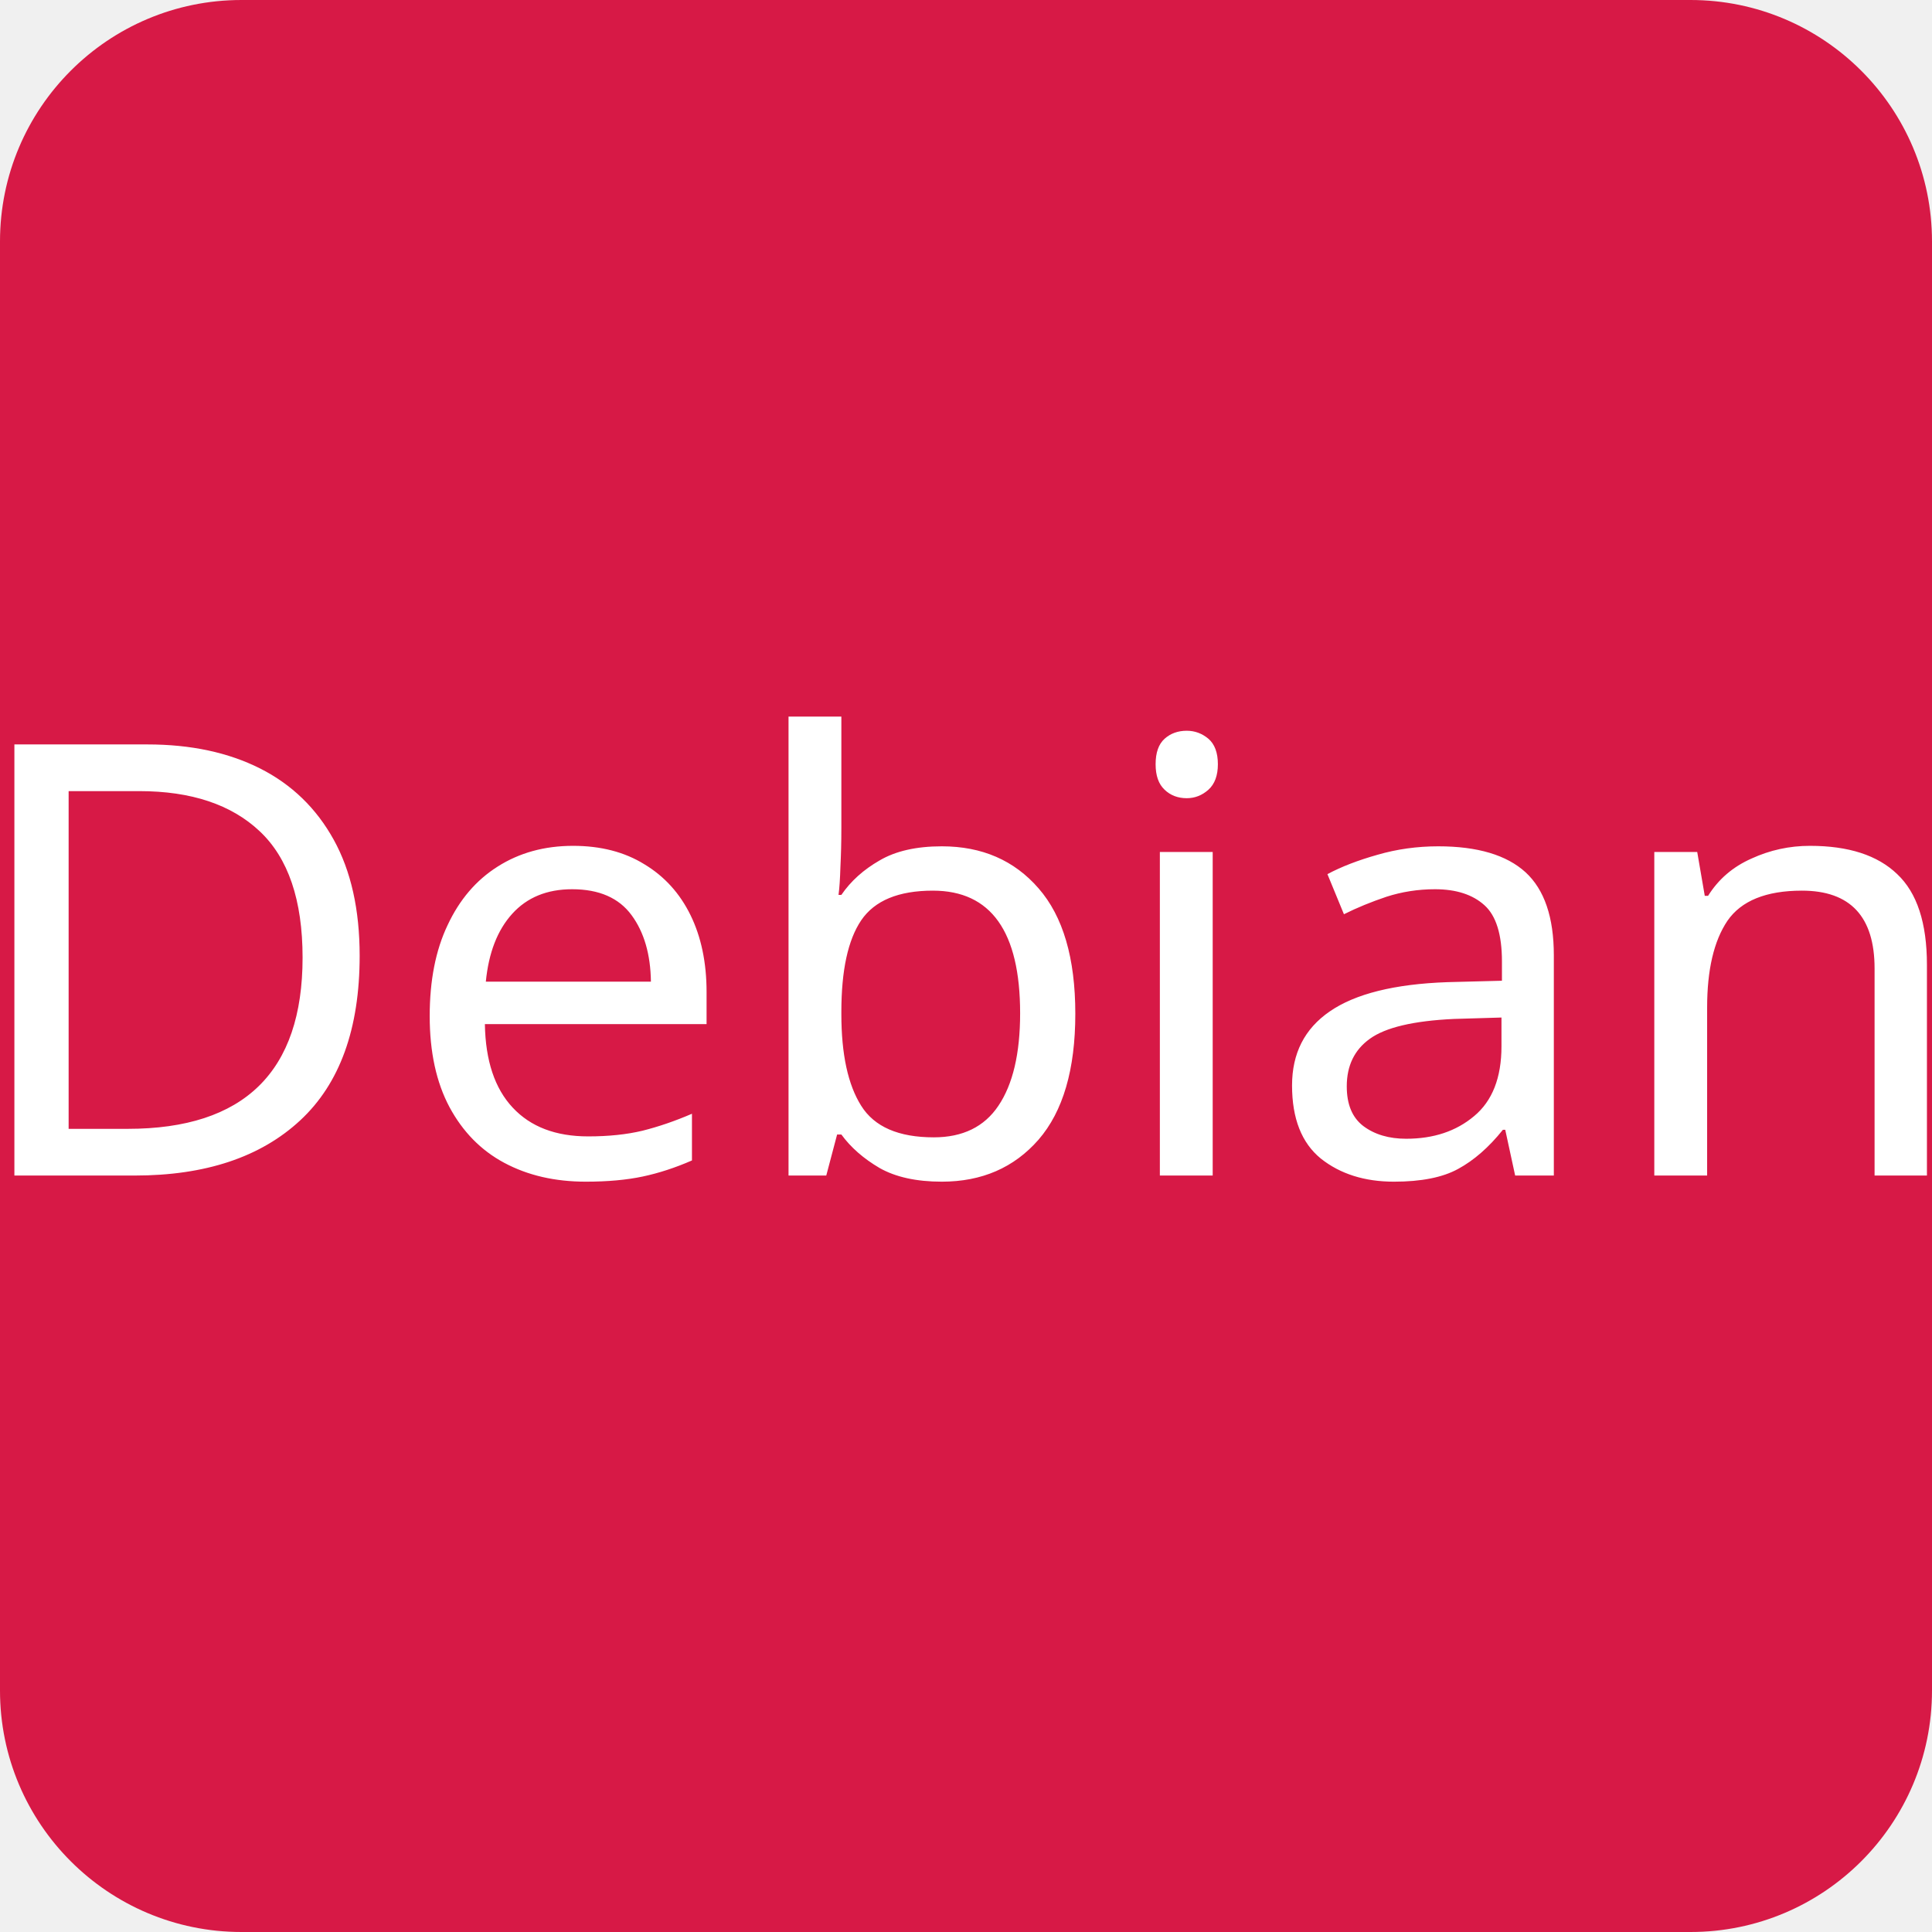
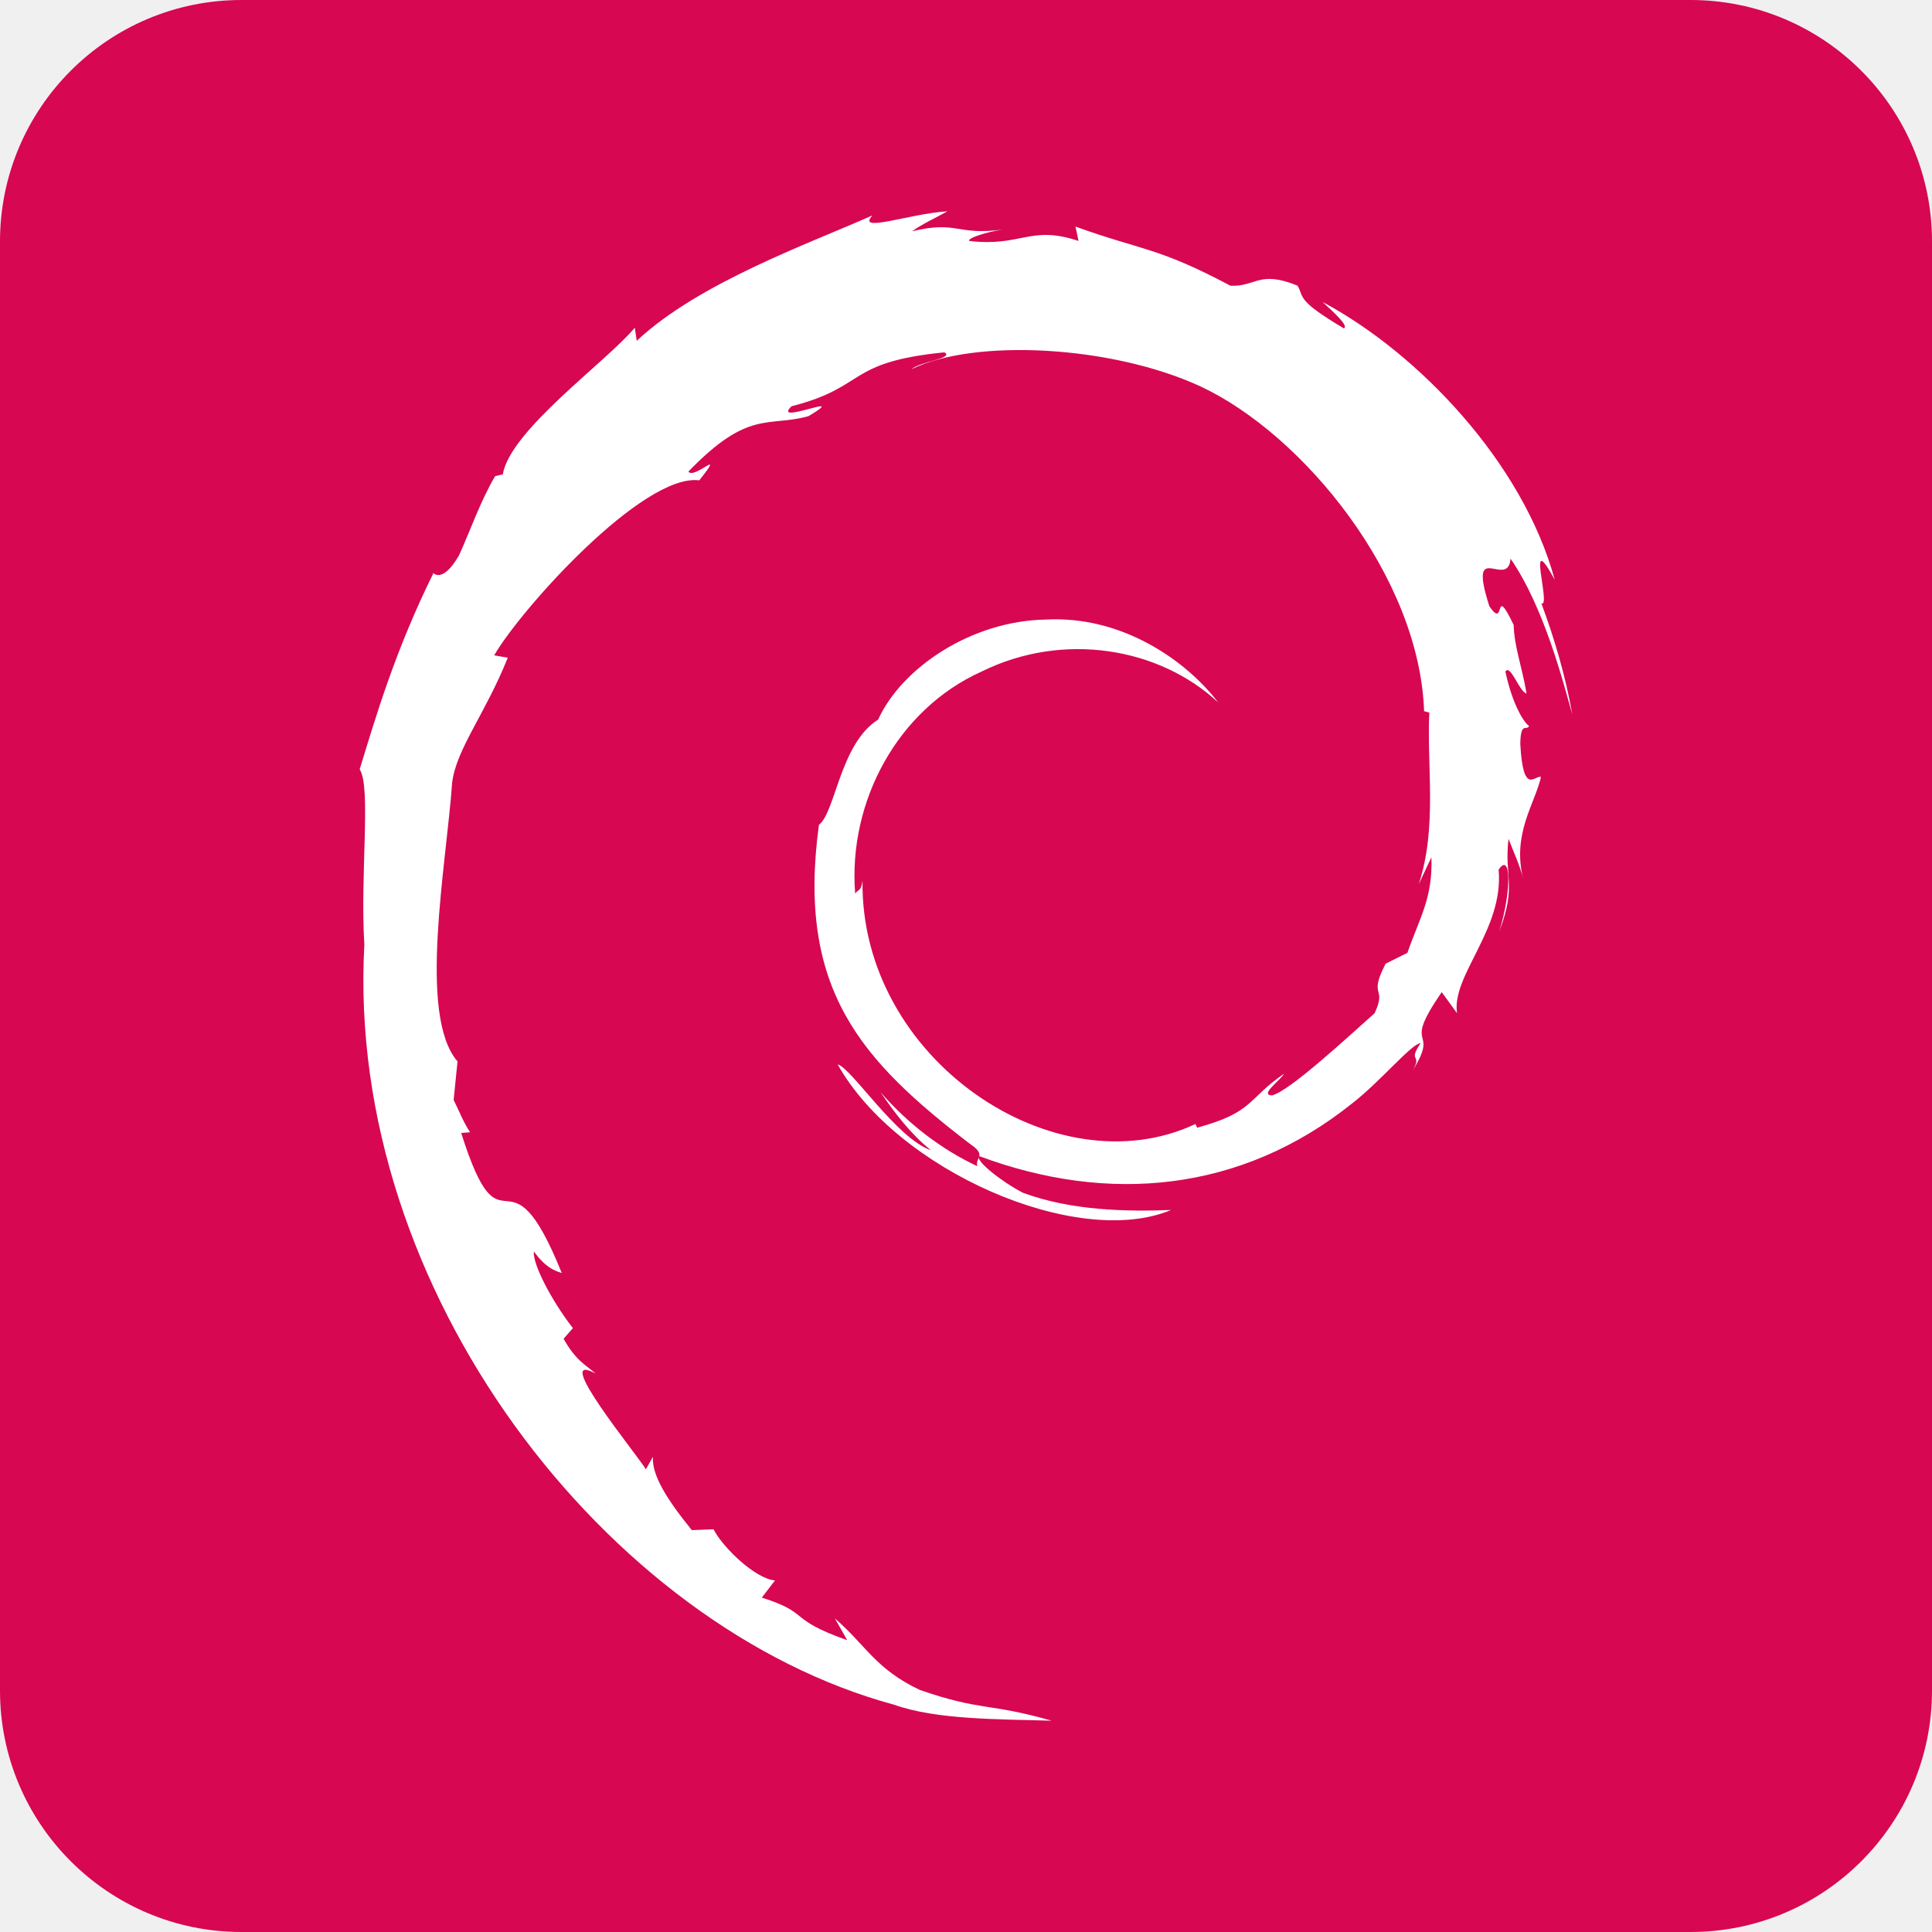
- <svg xmlns="http://www.w3.org/2000/svg" width="64" height="64" viewBox="0 0 64 64">
-   <rect width="64" height="64" rx="8" fill="#D71946" />
-   <text x="50%" y="50%" dominant-baseline="middle" text-anchor="middle" font-family="sans-serif" font-size="20" fill="white">Debian</text>
+ <svg xmlns="http://www.w3.org/2000/svg" enable-background="new 0 0 515.91 728.5" height="512" id="Layer_1" version="1.1" viewBox="0 0 512 512" width="512" xml:space="preserve">
+   <rect x="0" y="0" width="512" height="512" rx="64" ry="64" style="fill:#d70751;fill-opacity:1;stroke:none" />
+   <defs id="defs7" />
+   <g id="g4281" transform="translate(1.5e-5,0)">
+     <path d="m 379.338,227.203 c 0.402,10.793 -3.15,16.038 -6.362,25.313 l -5.776,2.873 c -4.722,9.176 0.469,5.826 -2.913,13.121 -7.38,6.554 -22.364,20.501 -27.162,21.779 -3.507,-0.076 2.372,-4.137 3.141,-5.723 -9.869,6.773 -7.921,10.168 -23.017,14.291 l -0.438,-0.987 c -37.214,17.513 -88.912,-17.186 -88.233,-64.524 -0.393,3.002 -1.13,2.252 -1.952,3.458 -1.921,-24.352 11.249,-48.812 33.461,-58.814 21.725,-10.749 47.195,-6.344 62.746,8.171 -8.542,-11.195 -25.559,-23.066 -45.711,-21.967 -19.751,0.322 -38.233,12.871 -44.398,26.501 -10.115,6.366 -11.294,24.553 -15.699,27.886 -5.937,43.603 11.156,62.433 40.074,84.596 4.539,3.065 1.278,3.534 1.885,5.866 -9.605,-4.494 -18.397,-11.285 -25.634,-19.599 3.842,5.616 7.983,11.075 13.34,15.364 -9.064,-3.06 -21.167,-21.949 -24.692,-22.717 15.614,27.957 63.34,49.031 88.344,38.572 -11.571,0.429 -26.264,0.237 -39.256,-4.566 -5.473,-2.81 -12.884,-8.622 -11.558,-9.708 34.114,12.737 69.344,9.641 98.857,-14.014 7.514,-5.852 15.716,-15.801 18.089,-15.936 -3.57,5.37 0.612,2.582 -2.131,7.322 7.47,-12.067 -3.257,-4.914 7.729,-20.836 l 4.057,5.584 c -1.519,-10.025 12.442,-22.186 11.021,-38.027 3.203,-4.843 3.57,5.218 0.174,16.36 4.713,-12.361 1.246,-14.35 2.453,-24.553 1.3,3.431 3.029,7.072 3.909,10.695 -3.074,-11.95 3.141,-20.117 4.686,-27.064 -1.528,-0.67 -4.74,5.281 -5.482,-8.828 0.112,-6.129 1.711,-3.212 2.323,-4.722 -1.197,-0.692 -4.356,-5.392 -6.272,-14.403 1.381,-2.122 3.717,5.491 5.611,5.799 -1.22,-7.161 -3.315,-12.625 -3.404,-18.125 -5.54,-11.571 -1.961,1.546 -6.447,-4.968 -5.897,-18.379 4.888,-4.266 5.62,-12.612 8.926,12.933 14.014,32.992 16.36,41.297 -1.787,-10.128 -4.669,-19.943 -8.193,-29.436 2.72,1.148 -4.374,-20.832 3.533,-6.277 -8.439,-31.027 -36.088,-60.021 -61.531,-73.62 3.105,2.846 7.032,6.42 5.629,6.983 -12.661,-7.528 -10.436,-8.122 -12.25,-11.303 -10.298,-4.195 -10.986,0.344 -17.799,0.009 -19.433,-10.311 -23.177,-9.216 -41.06,-15.667 l 0.813,3.806 c -12.871,-4.289 -14.997,1.617 -28.904,0.009 -0.844,-0.657 4.458,-2.395 8.828,-3.025 -12.446,1.644 -11.866,-2.457 -24.044,0.451 2.998,-2.104 6.179,-3.502 9.377,-5.289 -10.146,0.616 -24.232,5.906 -19.885,1.09 -16.552,7.389 -45.953,17.758 -62.451,33.229 l -0.518,-3.467 c -7.559,9.073 -32.966,27.1 -34.99,38.863 l -2.024,0.469 c -3.927,6.661 -6.478,14.207 -9.596,21.055 -5.142,8.77 -7.541,3.377 -6.809,4.753 -10.119,20.515 -15.154,37.75 -19.492,51.894 3.092,4.624 0.076,27.841 1.242,46.422 -5.075,91.78 64.412,180.884 140.368,201.452 11.133,3.99 27.685,3.847 41.766,4.24 -16.61,-4.753 -18.755,-2.515 -34.945,-8.158 -11.673,-5.504 -14.229,-11.781 -22.503,-18.96 l 3.275,5.785 c -16.217,-5.741 -9.431,-7.103 -22.628,-11.28 l 3.498,-4.561 c -5.258,-0.402 -13.925,-8.855 -16.293,-13.55 l -5.754,0.228 c -6.907,-8.515 -10.592,-14.667 -10.32,-19.434 l -1.859,3.315 c -2.104,-3.614 -25.424,-31.978 -13.327,-25.375 -2.247,-2.046 -5.236,-3.337 -8.475,-9.23 l 2.462,-2.81 c -5.812,-7.492 -10.713,-17.093 -10.338,-20.291 3.105,4.19 5.258,4.977 7.394,5.696 -14.703,-36.472 -15.529,-2.006 -26.658,-37.125 l 2.35,-0.188 c -1.8,-2.73 -2.904,-5.674 -4.351,-8.573 l 1.028,-10.208 c -10.579,-12.223 -2.958,-52.024 -1.425,-73.847 1.05,-8.872 8.832,-18.321 14.743,-33.14 l -3.6,-0.617 c 6.889,-12.009 39.323,-48.244 54.351,-46.386 7.278,-9.14 -1.448,-0.036 -2.873,-2.332 15.989,-16.543 21.015,-11.687 31.804,-14.667 11.629,-6.902 -9.985,2.698 -4.472,-2.631 20.117,-5.133 14.251,-11.678 40.489,-14.283 2.77,1.573 -6.42,2.43 -8.725,4.472 16.753,-8.202 53.025,-6.33 76.595,4.548 27.328,12.781 58.05,50.545 59.265,86.075 l 1.381,0.371 c -0.697,14.126 2.162,30.464 -2.801,45.466 l 3.355,-7.108" id="path14-1" style="fill:#ffffff;fill-opacity:1" />
+   </g>
</svg>
